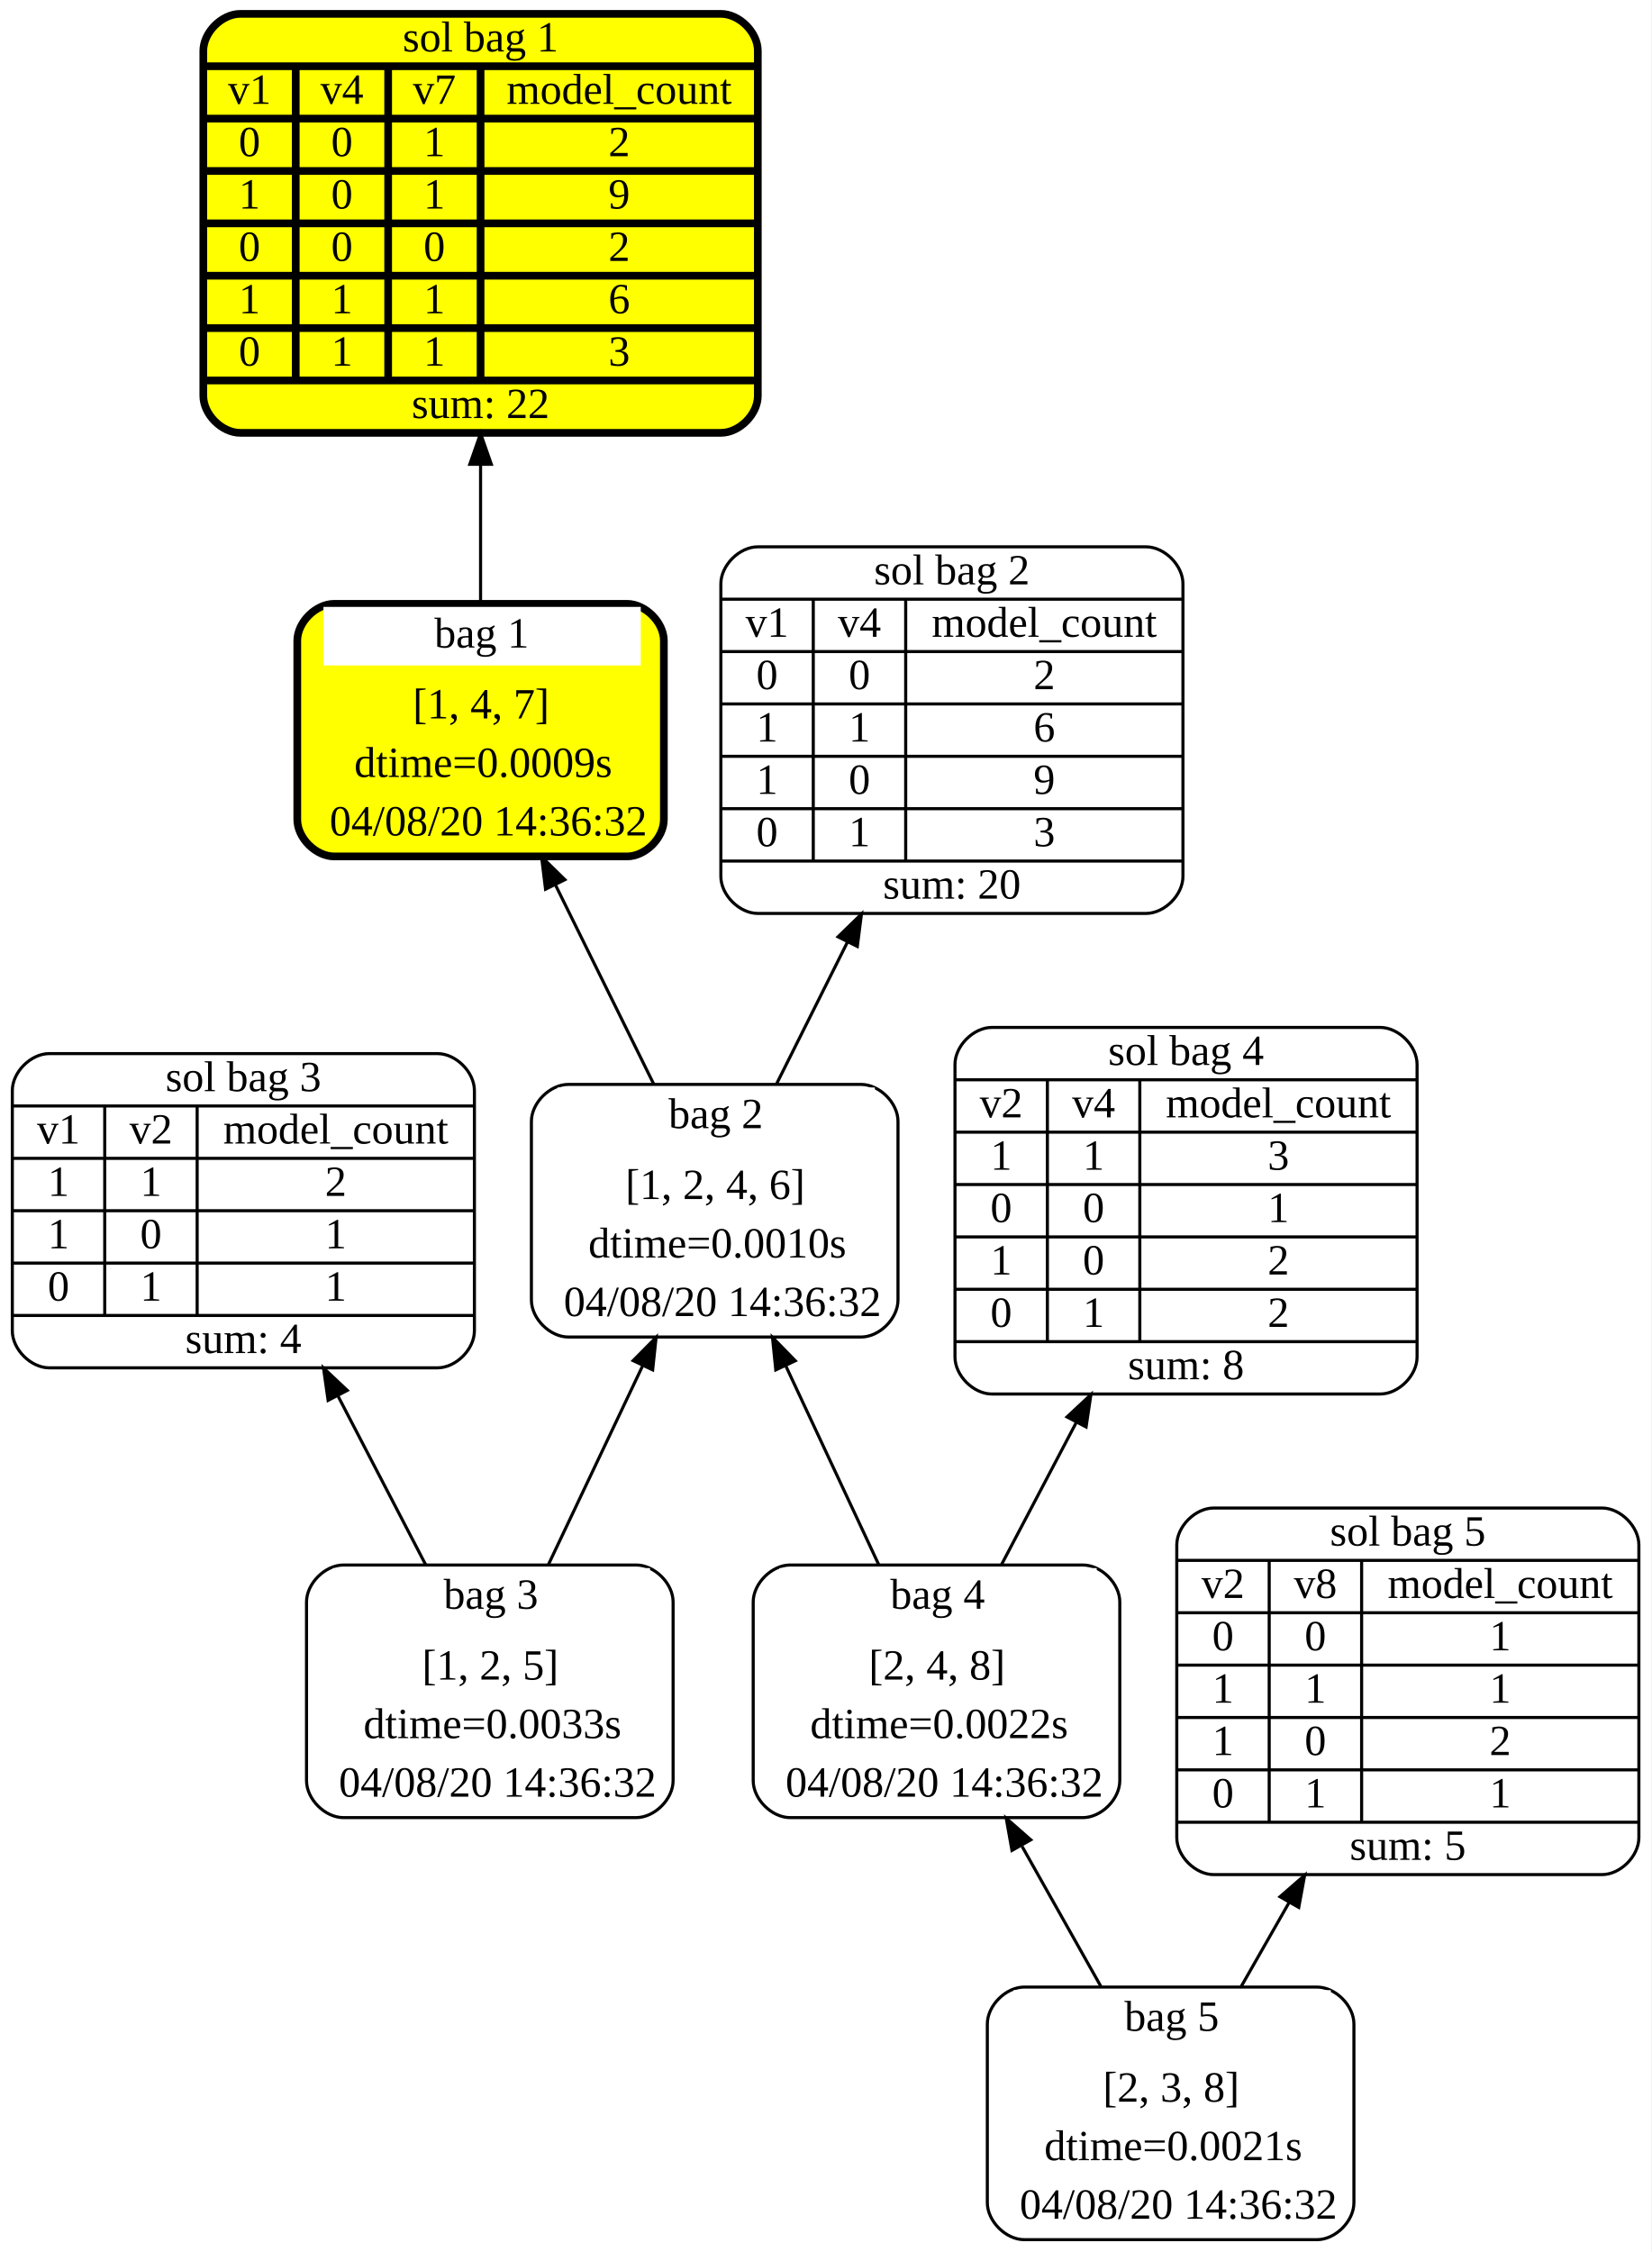
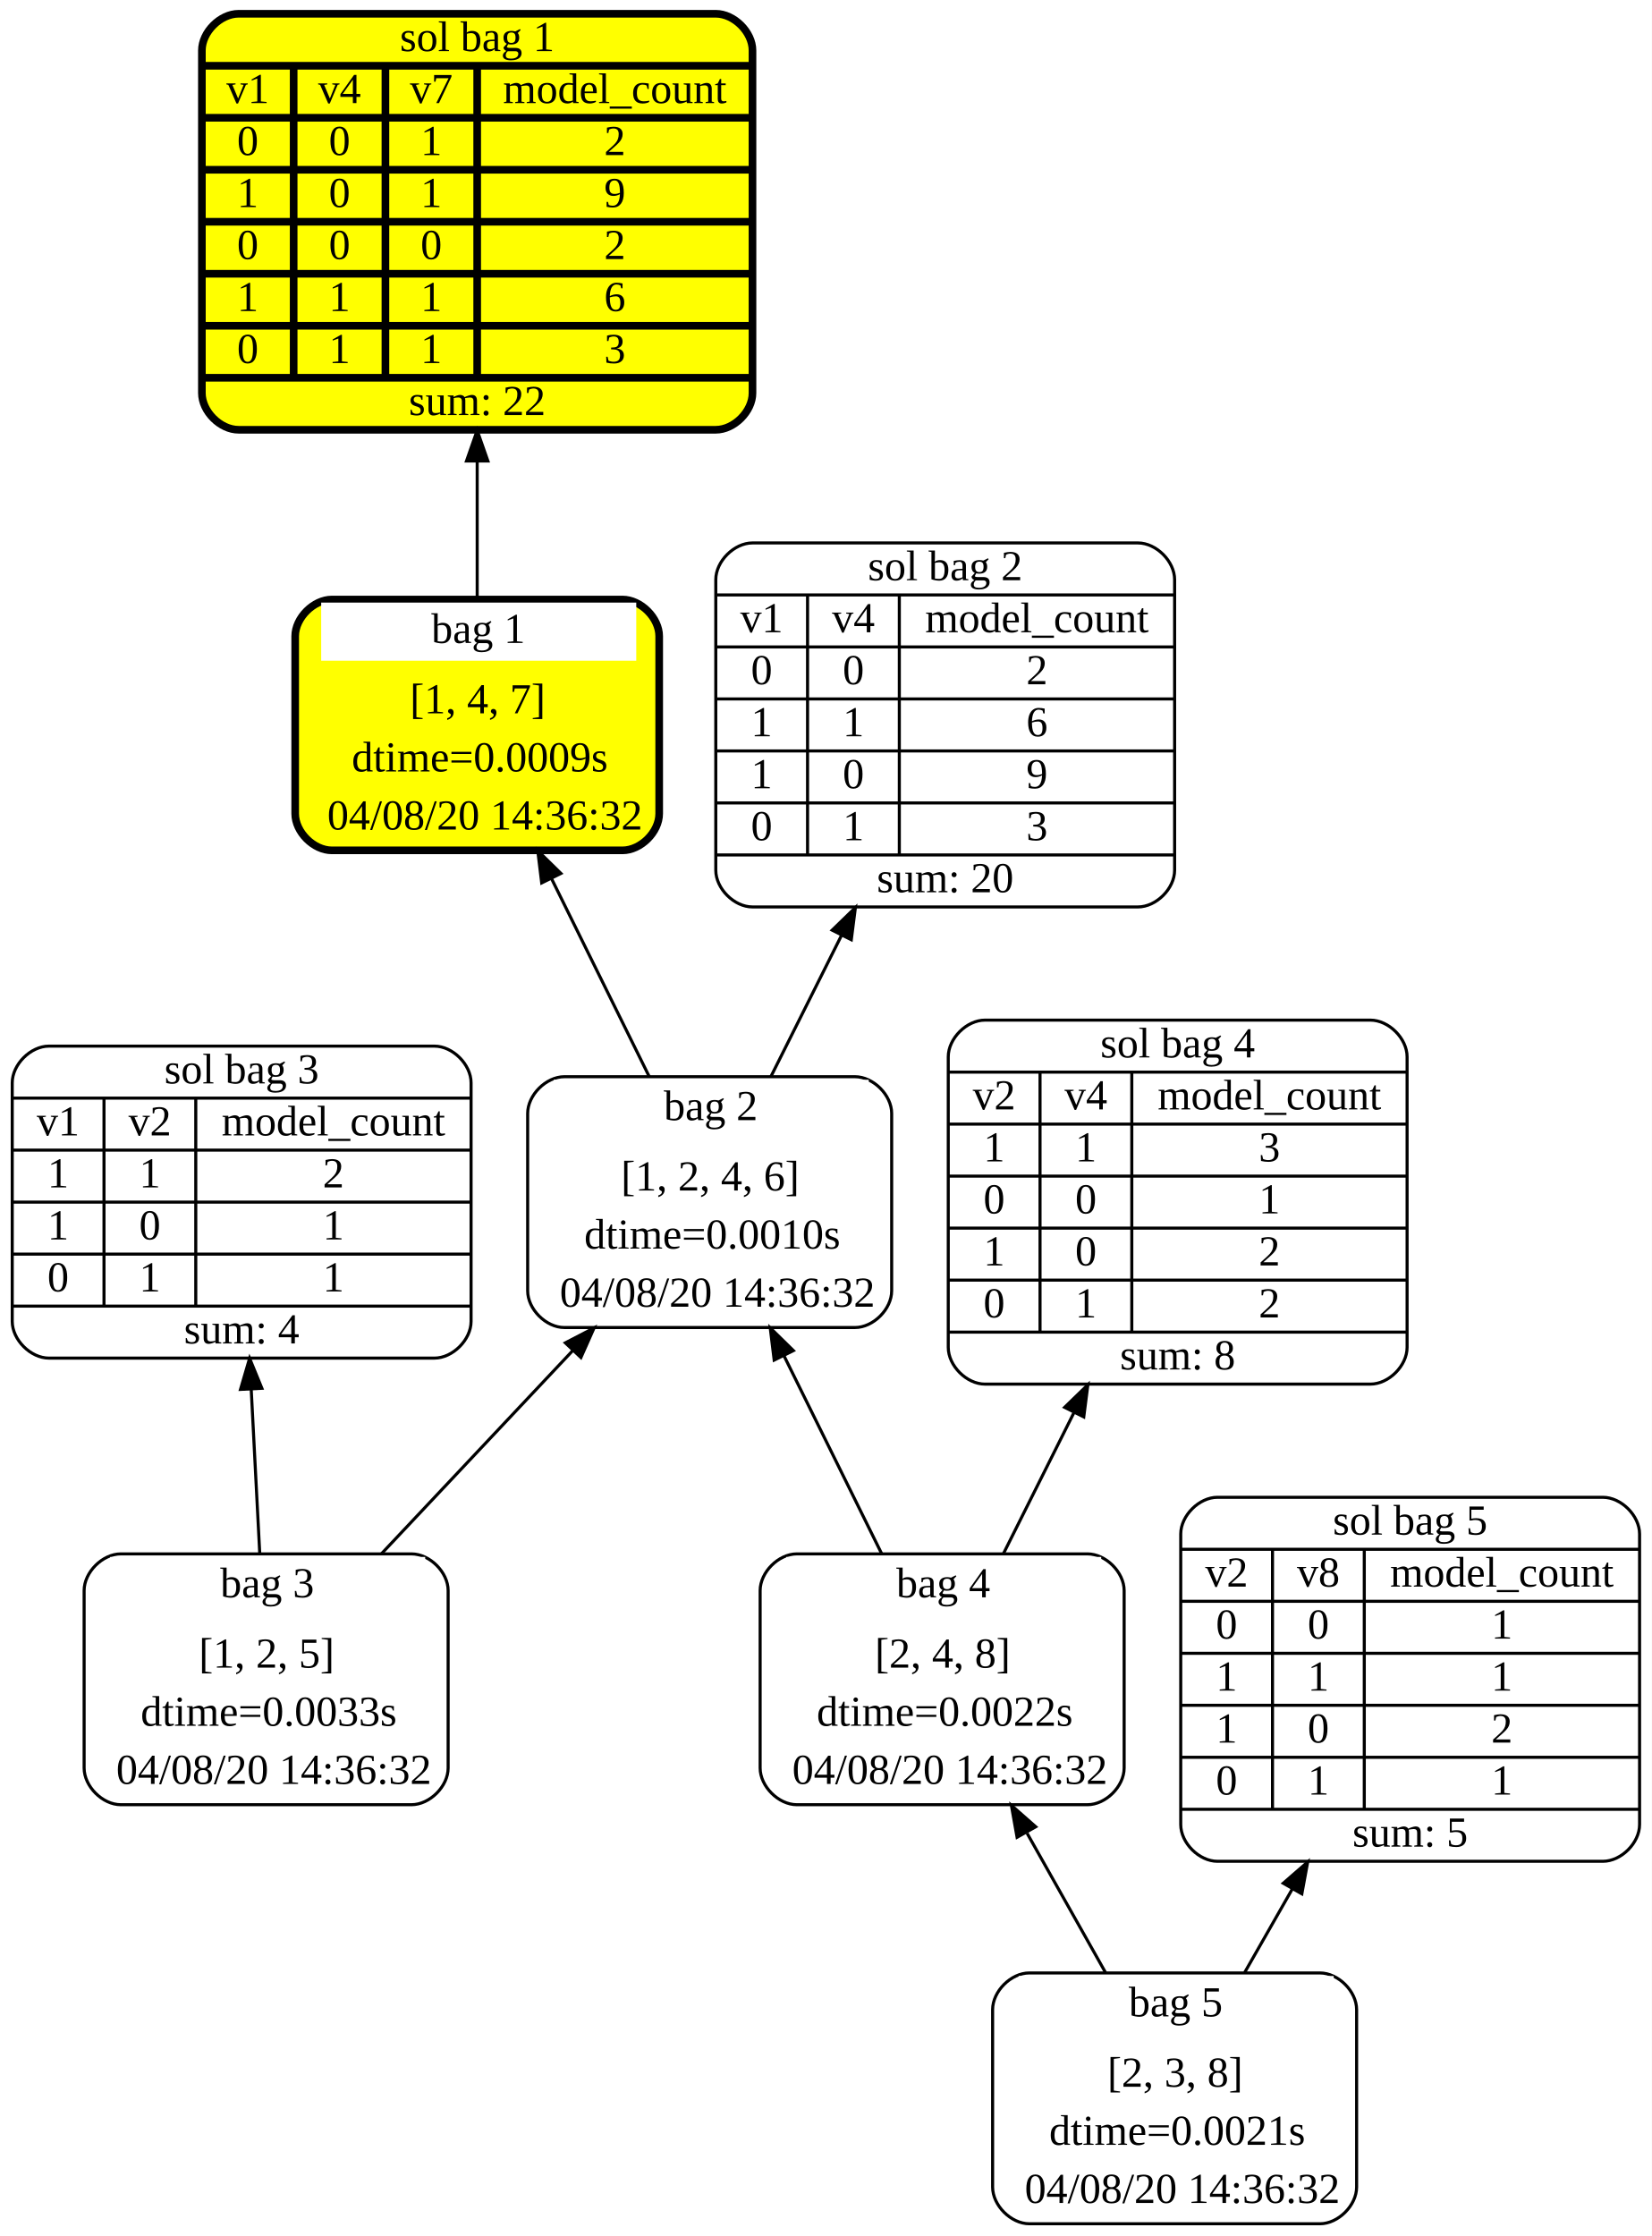
- <svg xmlns="http://www.w3.org/2000/svg" width="536pt" height="731pt" viewBox="0.00 0.00 536.00 731.00">
+ <svg xmlns="http://www.w3.org/2000/svg" width="540pt" height="731pt" viewBox="0.00 0.00 540.00 731.00">
  <g id="graph0" class="graph" transform="scale(1 1) rotate(0) translate(4 727)">
-     <polygon fill="white" stroke="transparent" points="-4,4 -4,-727 532,-727 532,4 -4,4" />
+     <polygon fill="white" stroke="none" points="-4,4 -4,-727 536,-727 536,4 -4,4" />
    <g id="node1" class="node">
      <path fill="yellow" stroke="black" stroke-width="2.5" d="M199.5,-531C199.5,-531 104.5,-531 104.5,-531 98.5,-531 92.5,-525 92.5,-519 92.5,-519 92.5,-461 92.5,-461 92.5,-455 98.5,-449 104.5,-449 104.5,-449 199.5,-449 199.5,-449 205.5,-449 211.5,-455 211.5,-461 211.5,-461 211.5,-519 211.5,-519 211.5,-525 205.5,-531 199.5,-531" />
-       <polygon fill="white" stroke="transparent" points="101,-511 101,-530 204,-530 204,-511 101,-511" />
+       <polygon fill="white" stroke="none" points="101,-511 101,-530 204,-530 204,-511 101,-511" />
      <text text-anchor="start" x="137" y="-516.8" font-family="Times New Roman,serif" font-size="14.00">bag 1</text>
      <text text-anchor="start" x="130" y="-493.8" font-family="Times New Roman,serif" font-size="14.00">[1, 4, 7]</text>
      <text text-anchor="start" x="111" y="-474.8" font-family="Times New Roman,serif" font-size="14.00">dtime=0.0009s</text>
      <text text-anchor="start" x="103" y="-455.8" font-family="Times New Roman,serif" font-size="14.00">04/08/20 14:36:32</text>
    </g>
    <g id="node10" class="node">
      <path fill="yellow" stroke="black" stroke-width="2.5" d="M74,-586.5C74,-586.5 230,-586.5 230,-586.5 236,-586.5 242,-592.5 242,-598.5 242,-598.5 242,-710.5 242,-710.5 242,-716.5 236,-722.5 230,-722.5 230,-722.5 74,-722.5 74,-722.5 68,-722.5 62,-716.5 62,-710.5 62,-710.5 62,-598.5 62,-598.5 62,-592.5 68,-586.5 74,-586.5" />
      <text text-anchor="middle" x="152" y="-710.3" font-family="Times New Roman,serif" font-size="14.00">sol bag 1</text>
      <polyline fill="none" stroke="black" stroke-width="2.5" points="62,-705.5 242,-705.5 " />
      <text text-anchor="middle" x="77" y="-693.3" font-family="Times New Roman,serif" font-size="14.00">v1</text>
      <polyline fill="none" stroke="black" stroke-width="2.5" points="62,-688.5 92,-688.5 " />
      <text text-anchor="middle" x="77" y="-676.3" font-family="Times New Roman,serif" font-size="14.00">0</text>
      <polyline fill="none" stroke="black" stroke-width="2.5" points="62,-671.5 92,-671.5 " />
      <text text-anchor="middle" x="77" y="-659.3" font-family="Times New Roman,serif" font-size="14.00">1</text>
      <polyline fill="none" stroke="black" stroke-width="2.5" points="62,-654.5 92,-654.5 " />
      <text text-anchor="middle" x="77" y="-642.3" font-family="Times New Roman,serif" font-size="14.00">0</text>
      <polyline fill="none" stroke="black" stroke-width="2.5" points="62,-637.5 92,-637.5 " />
      <text text-anchor="middle" x="77" y="-625.3" font-family="Times New Roman,serif" font-size="14.00">1</text>
      <polyline fill="none" stroke="black" stroke-width="2.5" points="62,-620.5 92,-620.5 " />
      <text text-anchor="middle" x="77" y="-608.3" font-family="Times New Roman,serif" font-size="14.00">0</text>
      <polyline fill="none" stroke="black" stroke-width="2.5" points="92,-603.5 92,-705.5 " />
      <text text-anchor="middle" x="107" y="-693.3" font-family="Times New Roman,serif" font-size="14.00">v4</text>
      <polyline fill="none" stroke="black" stroke-width="2.5" points="92,-688.5 122,-688.5 " />
      <text text-anchor="middle" x="107" y="-676.3" font-family="Times New Roman,serif" font-size="14.00">0</text>
      <polyline fill="none" stroke="black" stroke-width="2.5" points="92,-671.5 122,-671.5 " />
      <text text-anchor="middle" x="107" y="-659.3" font-family="Times New Roman,serif" font-size="14.00">0</text>
      <polyline fill="none" stroke="black" stroke-width="2.5" points="92,-654.5 122,-654.5 " />
      <text text-anchor="middle" x="107" y="-642.3" font-family="Times New Roman,serif" font-size="14.00">0</text>
      <polyline fill="none" stroke="black" stroke-width="2.5" points="92,-637.5 122,-637.5 " />
      <text text-anchor="middle" x="107" y="-625.3" font-family="Times New Roman,serif" font-size="14.00">1</text>
      <polyline fill="none" stroke="black" stroke-width="2.5" points="92,-620.5 122,-620.5 " />
      <text text-anchor="middle" x="107" y="-608.3" font-family="Times New Roman,serif" font-size="14.00">1</text>
      <polyline fill="none" stroke="black" stroke-width="2.5" points="122,-603.5 122,-705.5 " />
      <text text-anchor="middle" x="137" y="-693.3" font-family="Times New Roman,serif" font-size="14.00">v7</text>
      <polyline fill="none" stroke="black" stroke-width="2.5" points="122,-688.5 152,-688.5 " />
      <text text-anchor="middle" x="137" y="-676.3" font-family="Times New Roman,serif" font-size="14.00">1</text>
      <polyline fill="none" stroke="black" stroke-width="2.5" points="122,-671.5 152,-671.5 " />
      <text text-anchor="middle" x="137" y="-659.3" font-family="Times New Roman,serif" font-size="14.00">1</text>
      <polyline fill="none" stroke="black" stroke-width="2.5" points="122,-654.5 152,-654.5 " />
      <text text-anchor="middle" x="137" y="-642.3" font-family="Times New Roman,serif" font-size="14.00">0</text>
      <polyline fill="none" stroke="black" stroke-width="2.5" points="122,-637.5 152,-637.5 " />
      <text text-anchor="middle" x="137" y="-625.3" font-family="Times New Roman,serif" font-size="14.00">1</text>
      <polyline fill="none" stroke="black" stroke-width="2.5" points="122,-620.5 152,-620.5 " />
      <text text-anchor="middle" x="137" y="-608.3" font-family="Times New Roman,serif" font-size="14.00">1</text>
      <polyline fill="none" stroke="black" stroke-width="2.5" points="152,-603.5 152,-705.5 " />
      <text text-anchor="middle" x="197" y="-693.3" font-family="Times New Roman,serif" font-size="14.00">model_count</text>
      <polyline fill="none" stroke="black" stroke-width="2.5" points="152,-688.5 242,-688.5 " />
      <text text-anchor="middle" x="197" y="-676.3" font-family="Times New Roman,serif" font-size="14.00">2</text>
      <polyline fill="none" stroke="black" stroke-width="2.5" points="152,-671.5 242,-671.5 " />
      <text text-anchor="middle" x="197" y="-659.3" font-family="Times New Roman,serif" font-size="14.00">9</text>
      <polyline fill="none" stroke="black" stroke-width="2.5" points="152,-654.5 242,-654.5 " />
      <text text-anchor="middle" x="197" y="-642.3" font-family="Times New Roman,serif" font-size="14.00">2</text>
      <polyline fill="none" stroke="black" stroke-width="2.5" points="152,-637.5 242,-637.5 " />
      <text text-anchor="middle" x="197" y="-625.3" font-family="Times New Roman,serif" font-size="14.00">6</text>
      <polyline fill="none" stroke="black" stroke-width="2.5" points="152,-620.5 242,-620.5 " />
      <text text-anchor="middle" x="197" y="-608.3" font-family="Times New Roman,serif" font-size="14.00">3</text>
      <polyline fill="none" stroke="black" stroke-width="2.5" points="62,-603.5 242,-603.5 " />
      <text text-anchor="middle" x="152" y="-591.3" font-family="Times New Roman,serif" font-size="14.00">sum: 22</text>
    </g>
    <g id="edge9" class="edge">
-       <path fill="none" stroke="black" d="M152,-531.17C152,-544.81 152,-560.56 152,-576.11" />
-       <polygon fill="black" stroke="black" points="148.5,-576.29 152,-586.29 155.5,-576.29 148.5,-576.29" />
+       <path fill="none" stroke="black" d="M152,-531.169C152,-544.815 152,-560.559 152,-576.115" />
+       <polygon fill="black" stroke="black" points="148.5,-576.285 152,-586.285 155.5,-576.285 148.5,-576.285" />
    </g>
    <g id="node2" class="node">
      <path fill="white" stroke="black" d="M275.5,-375C275.5,-375 180.5,-375 180.5,-375 174.5,-375 168.5,-369 168.5,-363 168.5,-363 168.5,-305 168.5,-305 168.5,-299 174.5,-293 180.5,-293 180.5,-293 275.5,-293 275.5,-293 281.5,-293 287.5,-299 287.5,-305 287.5,-305 287.5,-363 287.5,-363 287.5,-369 281.5,-375 275.5,-375" />
-       <polygon fill="white" stroke="transparent" points="177,-355 177,-374 280,-374 280,-355 177,-355" />
+       <polygon fill="white" stroke="none" points="177,-355 177,-374 280,-374 280,-355 177,-355" />
      <text text-anchor="start" x="213" y="-360.8" font-family="Times New Roman,serif" font-size="14.00">bag 2</text>
      <text text-anchor="start" x="199" y="-337.8" font-family="Times New Roman,serif" font-size="14.00">[1, 2, 4, 6]</text>
      <text text-anchor="start" x="187" y="-318.8" font-family="Times New Roman,serif" font-size="14.00">dtime=0.0010s</text>
      <text text-anchor="start" x="179" y="-299.8" font-family="Times New Roman,serif" font-size="14.00">04/08/20 14:36:32</text>
    </g>
    <g id="edge1" class="edge">
-       <path fill="none" stroke="black" d="M208.23,-375.06C198.46,-394.86 186.58,-418.92 176.27,-439.83" />
-       <polygon fill="black" stroke="black" points="173.09,-438.36 171.8,-448.87 179.37,-441.46 173.09,-438.36" />
+       <path fill="none" stroke="black" d="M208.23,-375.06C198.461,-394.856 186.584,-418.921 176.268,-439.825" />
+       <polygon fill="black" stroke="black" points="173.09,-438.357 171.803,-448.874 179.367,-441.455 173.09,-438.357" />
    </g>
    <g id="node9" class="node">
      <path fill="white" stroke="black" d="M242,-430.5C242,-430.5 368,-430.5 368,-430.5 374,-430.5 380,-436.5 380,-442.5 380,-442.5 380,-537.5 380,-537.5 380,-543.5 374,-549.5 368,-549.5 368,-549.5 242,-549.5 242,-549.5 236,-549.5 230,-543.5 230,-537.5 230,-537.5 230,-442.5 230,-442.5 230,-436.5 236,-430.5 242,-430.5" />
      <text text-anchor="middle" x="305" y="-537.3" font-family="Times New Roman,serif" font-size="14.00">sol bag 2</text>
      <polyline fill="none" stroke="black" points="230,-532.5 380,-532.5 " />
      <text text-anchor="middle" x="245" y="-520.3" font-family="Times New Roman,serif" font-size="14.00">v1</text>
      <polyline fill="none" stroke="black" points="230,-515.5 260,-515.5 " />
      <text text-anchor="middle" x="245" y="-503.3" font-family="Times New Roman,serif" font-size="14.00">0</text>
      <polyline fill="none" stroke="black" points="230,-498.5 260,-498.5 " />
      <text text-anchor="middle" x="245" y="-486.3" font-family="Times New Roman,serif" font-size="14.00">1</text>
      <polyline fill="none" stroke="black" points="230,-481.5 260,-481.5 " />
      <text text-anchor="middle" x="245" y="-469.3" font-family="Times New Roman,serif" font-size="14.00">1</text>
      <polyline fill="none" stroke="black" points="230,-464.5 260,-464.5 " />
      <text text-anchor="middle" x="245" y="-452.3" font-family="Times New Roman,serif" font-size="14.00">0</text>
      <polyline fill="none" stroke="black" points="260,-447.5 260,-532.5 " />
      <text text-anchor="middle" x="275" y="-520.3" font-family="Times New Roman,serif" font-size="14.00">v4</text>
      <polyline fill="none" stroke="black" points="260,-515.5 290,-515.5 " />
      <text text-anchor="middle" x="275" y="-503.3" font-family="Times New Roman,serif" font-size="14.00">0</text>
      <polyline fill="none" stroke="black" points="260,-498.5 290,-498.5 " />
      <text text-anchor="middle" x="275" y="-486.3" font-family="Times New Roman,serif" font-size="14.00">1</text>
      <polyline fill="none" stroke="black" points="260,-481.5 290,-481.5 " />
      <text text-anchor="middle" x="275" y="-469.3" font-family="Times New Roman,serif" font-size="14.00">0</text>
      <polyline fill="none" stroke="black" points="260,-464.5 290,-464.5 " />
      <text text-anchor="middle" x="275" y="-452.3" font-family="Times New Roman,serif" font-size="14.00">1</text>
      <polyline fill="none" stroke="black" points="290,-447.5 290,-532.5 " />
      <text text-anchor="middle" x="335" y="-520.3" font-family="Times New Roman,serif" font-size="14.00">model_count</text>
      <polyline fill="none" stroke="black" points="290,-515.5 380,-515.5 " />
      <text text-anchor="middle" x="335" y="-503.3" font-family="Times New Roman,serif" font-size="14.00">2</text>
      <polyline fill="none" stroke="black" points="290,-498.5 380,-498.5 " />
      <text text-anchor="middle" x="335" y="-486.3" font-family="Times New Roman,serif" font-size="14.00">6</text>
      <polyline fill="none" stroke="black" points="290,-481.5 380,-481.5 " />
      <text text-anchor="middle" x="335" y="-469.3" font-family="Times New Roman,serif" font-size="14.00">9</text>
      <polyline fill="none" stroke="black" points="290,-464.5 380,-464.5 " />
      <text text-anchor="middle" x="335" y="-452.3" font-family="Times New Roman,serif" font-size="14.00">3</text>
      <polyline fill="none" stroke="black" points="230,-447.5 380,-447.5 " />
      <text text-anchor="middle" x="305" y="-435.3" font-family="Times New Roman,serif" font-size="14.00">sum: 20</text>
    </g>
    <g id="edge8" class="edge">
-       <path fill="none" stroke="black" d="M248.03,-375.06C255.07,-389.14 263.19,-405.38 271.05,-421.11" />
-       <polygon fill="black" stroke="black" points="268.04,-422.91 275.64,-430.29 274.3,-419.78 268.04,-422.91" />
+       <path fill="none" stroke="black" d="M248.03,-375.06C255.07,-389.14 263.19,-405.38 271.053,-421.106" />
+       <polygon fill="black" stroke="black" points="268.04,-422.907 275.643,-430.286 274.301,-419.776 268.04,-422.907" />
    </g>
    <g id="node3" class="node">
-       <path fill="white" stroke="black" d="M202.5,-219C202.5,-219 107.5,-219 107.5,-219 101.5,-219 95.5,-213 95.5,-207 95.5,-207 95.5,-149 95.5,-149 95.5,-143 101.5,-137 107.5,-137 107.5,-137 202.5,-137 202.5,-137 208.5,-137 214.5,-143 214.5,-149 214.5,-149 214.5,-207 214.5,-207 214.5,-213 208.5,-219 202.5,-219" />
-       <polygon fill="white" stroke="transparent" points="104,-199 104,-218 207,-218 207,-199 104,-199" />
-       <text text-anchor="start" x="140" y="-204.8" font-family="Times New Roman,serif" font-size="14.00">bag 3</text>
-       <text text-anchor="start" x="133" y="-181.8" font-family="Times New Roman,serif" font-size="14.00">[1, 2, 5]</text>
-       <text text-anchor="start" x="114" y="-162.8" font-family="Times New Roman,serif" font-size="14.00">dtime=0.0033s</text>
-       <text text-anchor="start" x="106" y="-143.8" font-family="Times New Roman,serif" font-size="14.00">04/08/20 14:36:32</text>
+       <path fill="white" stroke="black" d="M130.5,-219C130.5,-219 35.5,-219 35.5,-219 29.5,-219 23.5,-213 23.5,-207 23.5,-207 23.5,-149 23.5,-149 23.5,-143 29.5,-137 35.5,-137 35.5,-137 130.5,-137 130.5,-137 136.5,-137 142.5,-143 142.5,-149 142.5,-149 142.5,-207 142.5,-207 142.5,-213 136.5,-219 130.5,-219" />
+       <polygon fill="white" stroke="none" points="32,-199 32,-218 135,-218 135,-199 32,-199" />
+       <text text-anchor="start" x="68" y="-204.8" font-family="Times New Roman,serif" font-size="14.00">bag 3</text>
+       <text text-anchor="start" x="61" y="-181.8" font-family="Times New Roman,serif" font-size="14.00">[1, 2, 5]</text>
+       <text text-anchor="start" x="42" y="-162.8" font-family="Times New Roman,serif" font-size="14.00">dtime=0.0033s</text>
+       <text text-anchor="start" x="34" y="-143.8" font-family="Times New Roman,serif" font-size="14.00">04/08/20 14:36:32</text>
    </g>
    <g id="edge2" class="edge">
-       <path fill="none" stroke="black" d="M173.99,-219.06C183.37,-238.86 194.78,-262.92 204.69,-283.83" />
-       <polygon fill="black" stroke="black" points="201.53,-285.34 208.98,-292.87 207.86,-282.34 201.53,-285.34" />
+       <path fill="none" stroke="black" d="M120.719,-219.06C139.859,-239.388 163.239,-264.219 183.281,-285.505" />
+       <polygon fill="black" stroke="black" points="180.815,-287.992 190.219,-292.874 185.912,-283.194 180.815,-287.992" />
    </g>
    <g id="node6" class="node">
      <path fill="white" stroke="black" d="M12,-283C12,-283 138,-283 138,-283 144,-283 150,-289 150,-295 150,-295 150,-373 150,-373 150,-379 144,-385 138,-385 138,-385 12,-385 12,-385 6,-385 0,-379 0,-373 0,-373 0,-295 0,-295 0,-289 6,-283 12,-283" />
      <text text-anchor="middle" x="75" y="-372.8" font-family="Times New Roman,serif" font-size="14.00">sol bag 3</text>
      <polyline fill="none" stroke="black" points="0,-368 150,-368 " />
      <text text-anchor="middle" x="15" y="-355.8" font-family="Times New Roman,serif" font-size="14.00">v1</text>
      <polyline fill="none" stroke="black" points="0,-351 30,-351 " />
      <text text-anchor="middle" x="15" y="-338.8" font-family="Times New Roman,serif" font-size="14.00">1</text>
      <polyline fill="none" stroke="black" points="0,-334 30,-334 " />
      <text text-anchor="middle" x="15" y="-321.8" font-family="Times New Roman,serif" font-size="14.00">1</text>
      <polyline fill="none" stroke="black" points="0,-317 30,-317 " />
      <text text-anchor="middle" x="15" y="-304.8" font-family="Times New Roman,serif" font-size="14.00">0</text>
      <polyline fill="none" stroke="black" points="30,-300 30,-368 " />
      <text text-anchor="middle" x="45" y="-355.8" font-family="Times New Roman,serif" font-size="14.00">v2</text>
      <polyline fill="none" stroke="black" points="30,-351 60,-351 " />
      <text text-anchor="middle" x="45" y="-338.8" font-family="Times New Roman,serif" font-size="14.00">1</text>
      <polyline fill="none" stroke="black" points="30,-334 60,-334 " />
      <text text-anchor="middle" x="45" y="-321.8" font-family="Times New Roman,serif" font-size="14.00">0</text>
      <polyline fill="none" stroke="black" points="30,-317 60,-317 " />
      <text text-anchor="middle" x="45" y="-304.8" font-family="Times New Roman,serif" font-size="14.00">1</text>
      <polyline fill="none" stroke="black" points="60,-300 60,-368 " />
      <text text-anchor="middle" x="105" y="-355.8" font-family="Times New Roman,serif" font-size="14.00">model_count</text>
      <polyline fill="none" stroke="black" points="60,-351 150,-351 " />
      <text text-anchor="middle" x="105" y="-338.8" font-family="Times New Roman,serif" font-size="14.00">2</text>
      <polyline fill="none" stroke="black" points="60,-334 150,-334 " />
      <text text-anchor="middle" x="105" y="-321.8" font-family="Times New Roman,serif" font-size="14.00">1</text>
      <polyline fill="none" stroke="black" points="60,-317 150,-317 " />
      <text text-anchor="middle" x="105" y="-304.8" font-family="Times New Roman,serif" font-size="14.00">1</text>
      <polyline fill="none" stroke="black" points="0,-300 150,-300 " />
      <text text-anchor="middle" x="75" y="-287.8" font-family="Times New Roman,serif" font-size="14.00">sum: 4</text>
    </g>
    <g id="edge5" class="edge">
-       <path fill="none" stroke="black" d="M134.19,-219.06C125.48,-235.83 115.17,-255.67 105.62,-274.05" />
-       <polygon fill="black" stroke="black" points="102.51,-272.45 101.01,-282.94 108.72,-275.68 102.51,-272.45" />
+       <path fill="none" stroke="black" d="M80.919,-219.06C80.067,-235.451 79.064,-254.77 78.127,-272.797" />
+       <polygon fill="black" stroke="black" points="74.624,-272.772 77.6,-282.94 81.615,-273.135 74.624,-272.772" />
    </g>
    <g id="node4" class="node">
-       <path fill="white" stroke="black" d="M347.5,-219C347.5,-219 252.5,-219 252.5,-219 246.5,-219 240.5,-213 240.5,-207 240.5,-207 240.5,-149 240.5,-149 240.5,-143 246.5,-137 252.5,-137 252.5,-137 347.5,-137 347.5,-137 353.5,-137 359.5,-143 359.5,-149 359.5,-149 359.5,-207 359.5,-207 359.5,-213 353.5,-219 347.5,-219" />
-       <polygon fill="white" stroke="transparent" points="249,-199 249,-218 352,-218 352,-199 249,-199" />
-       <text text-anchor="start" x="285" y="-204.8" font-family="Times New Roman,serif" font-size="14.00">bag 4</text>
-       <text text-anchor="start" x="278" y="-181.8" font-family="Times New Roman,serif" font-size="14.00">[2, 4, 8]</text>
-       <text text-anchor="start" x="259" y="-162.8" font-family="Times New Roman,serif" font-size="14.00">dtime=0.0022s</text>
-       <text text-anchor="start" x="251" y="-143.8" font-family="Times New Roman,serif" font-size="14.00">04/08/20 14:36:32</text>
+       <path fill="white" stroke="black" d="M351.5,-219C351.5,-219 256.5,-219 256.5,-219 250.5,-219 244.5,-213 244.5,-207 244.5,-207 244.5,-149 244.5,-149 244.5,-143 250.5,-137 256.5,-137 256.5,-137 351.5,-137 351.5,-137 357.5,-137 363.5,-143 363.5,-149 363.5,-149 363.5,-207 363.5,-207 363.5,-213 357.5,-219 351.5,-219" />
+       <polygon fill="white" stroke="none" points="253,-199 253,-218 356,-218 356,-199 253,-199" />
+       <text text-anchor="start" x="289" y="-204.8" font-family="Times New Roman,serif" font-size="14.00">bag 4</text>
+       <text text-anchor="start" x="282" y="-181.8" font-family="Times New Roman,serif" font-size="14.00">[2, 4, 8]</text>
+       <text text-anchor="start" x="263" y="-162.8" font-family="Times New Roman,serif" font-size="14.00">dtime=0.0022s</text>
+       <text text-anchor="start" x="255" y="-143.8" font-family="Times New Roman,serif" font-size="14.00">04/08/20 14:36:32</text>
    </g>
    <g id="edge3" class="edge">
-       <path fill="none" stroke="black" d="M281.27,-219.06C272.06,-238.77 260.87,-262.71 251.12,-283.54" />
-       <polygon fill="black" stroke="black" points="247.83,-282.33 246.76,-292.87 254.17,-285.3 247.83,-282.33" />
+       <path fill="none" stroke="black" d="M284.23,-219.06C274.461,-238.856 262.584,-262.921 252.268,-283.825" />
+       <polygon fill="black" stroke="black" points="249.09,-282.357 247.803,-292.874 255.367,-285.455 249.09,-282.357" />
    </g>
    <g id="node8" class="node">
      <path fill="white" stroke="black" d="M318,-274.5C318,-274.5 444,-274.5 444,-274.5 450,-274.5 456,-280.5 456,-286.5 456,-286.5 456,-381.5 456,-381.5 456,-387.5 450,-393.5 444,-393.5 444,-393.5 318,-393.5 318,-393.5 312,-393.5 306,-387.5 306,-381.5 306,-381.5 306,-286.5 306,-286.5 306,-280.5 312,-274.5 318,-274.5" />
      <text text-anchor="middle" x="381" y="-381.3" font-family="Times New Roman,serif" font-size="14.00">sol bag 4</text>
      <polyline fill="none" stroke="black" points="306,-376.5 456,-376.5 " />
      <text text-anchor="middle" x="321" y="-364.3" font-family="Times New Roman,serif" font-size="14.00">v2</text>
      <polyline fill="none" stroke="black" points="306,-359.5 336,-359.5 " />
      <text text-anchor="middle" x="321" y="-347.3" font-family="Times New Roman,serif" font-size="14.00">1</text>
      <polyline fill="none" stroke="black" points="306,-342.5 336,-342.5 " />
      <text text-anchor="middle" x="321" y="-330.3" font-family="Times New Roman,serif" font-size="14.00">0</text>
      <polyline fill="none" stroke="black" points="306,-325.5 336,-325.5 " />
      <text text-anchor="middle" x="321" y="-313.3" font-family="Times New Roman,serif" font-size="14.00">1</text>
      <polyline fill="none" stroke="black" points="306,-308.5 336,-308.5 " />
      <text text-anchor="middle" x="321" y="-296.3" font-family="Times New Roman,serif" font-size="14.00">0</text>
      <polyline fill="none" stroke="black" points="336,-291.5 336,-376.5 " />
      <text text-anchor="middle" x="351" y="-364.3" font-family="Times New Roman,serif" font-size="14.00">v4</text>
      <polyline fill="none" stroke="black" points="336,-359.5 366,-359.5 " />
      <text text-anchor="middle" x="351" y="-347.3" font-family="Times New Roman,serif" font-size="14.00">1</text>
      <polyline fill="none" stroke="black" points="336,-342.5 366,-342.5 " />
      <text text-anchor="middle" x="351" y="-330.3" font-family="Times New Roman,serif" font-size="14.00">0</text>
      <polyline fill="none" stroke="black" points="336,-325.5 366,-325.5 " />
      <text text-anchor="middle" x="351" y="-313.3" font-family="Times New Roman,serif" font-size="14.00">0</text>
      <polyline fill="none" stroke="black" points="336,-308.5 366,-308.5 " />
      <text text-anchor="middle" x="351" y="-296.3" font-family="Times New Roman,serif" font-size="14.00">1</text>
      <polyline fill="none" stroke="black" points="366,-291.5 366,-376.5 " />
      <text text-anchor="middle" x="411" y="-364.3" font-family="Times New Roman,serif" font-size="14.00">model_count</text>
      <polyline fill="none" stroke="black" points="366,-359.5 456,-359.5 " />
      <text text-anchor="middle" x="411" y="-347.3" font-family="Times New Roman,serif" font-size="14.00">3</text>
      <polyline fill="none" stroke="black" points="366,-342.5 456,-342.5 " />
      <text text-anchor="middle" x="411" y="-330.3" font-family="Times New Roman,serif" font-size="14.00">1</text>
      <polyline fill="none" stroke="black" points="366,-325.5 456,-325.5 " />
      <text text-anchor="middle" x="411" y="-313.3" font-family="Times New Roman,serif" font-size="14.00">2</text>
      <polyline fill="none" stroke="black" points="366,-308.5 456,-308.5 " />
      <text text-anchor="middle" x="411" y="-296.3" font-family="Times New Roman,serif" font-size="14.00">2</text>
      <polyline fill="none" stroke="black" points="306,-291.5 456,-291.5 " />
      <text text-anchor="middle" x="381" y="-279.3" font-family="Times New Roman,serif" font-size="14.00">sum: 8</text>
    </g>
    <g id="edge7" class="edge">
-       <path fill="none" stroke="black" d="M321.07,-219.06C328.48,-233.14 337.02,-249.38 345.29,-265.11" />
-       <polygon fill="black" stroke="black" points="342.37,-267.06 350.12,-274.29 348.56,-263.81 342.37,-267.06" />
+       <path fill="none" stroke="black" d="M324.03,-219.06C331.07,-233.14 339.19,-249.38 347.053,-265.106" />
+       <polygon fill="black" stroke="black" points="344.04,-266.907 351.643,-274.286 350.301,-263.776 344.04,-266.907" />
    </g>
    <g id="node5" class="node">
-       <path fill="white" stroke="black" d="M423.5,-82C423.5,-82 328.5,-82 328.5,-82 322.5,-82 316.5,-76 316.5,-70 316.5,-70 316.5,-12 316.5,-12 316.5,-6 322.5,0 328.5,0 328.5,0 423.5,0 423.5,0 429.5,0 435.5,-6 435.5,-12 435.5,-12 435.5,-70 435.5,-70 435.5,-76 429.5,-82 423.5,-82" />
-       <polygon fill="white" stroke="transparent" points="325,-62 325,-81 428,-81 428,-62 325,-62" />
-       <text text-anchor="start" x="361" y="-67.8" font-family="Times New Roman,serif" font-size="14.00">bag 5</text>
-       <text text-anchor="start" x="354" y="-44.8" font-family="Times New Roman,serif" font-size="14.00">[2, 3, 8]</text>
-       <text text-anchor="start" x="335" y="-25.8" font-family="Times New Roman,serif" font-size="14.00">dtime=0.0021s</text>
-       <text text-anchor="start" x="327" y="-6.8" font-family="Times New Roman,serif" font-size="14.00">04/08/20 14:36:32</text>
+       <path fill="white" stroke="black" d="M427.5,-82C427.5,-82 332.5,-82 332.5,-82 326.5,-82 320.5,-76 320.5,-70 320.5,-70 320.5,-12 320.5,-12 320.5,-6 326.5,-0 332.5,-0 332.5,-0 427.5,-0 427.5,-0 433.5,-0 439.5,-6 439.5,-12 439.5,-12 439.5,-70 439.5,-70 439.5,-76 433.5,-82 427.5,-82" />
+       <polygon fill="white" stroke="none" points="329,-62 329,-81 432,-81 432,-62 329,-62" />
+       <text text-anchor="start" x="365" y="-67.8" font-family="Times New Roman,serif" font-size="14.00">bag 5</text>
+       <text text-anchor="start" x="358" y="-44.8" font-family="Times New Roman,serif" font-size="14.00">[2, 3, 8]</text>
+       <text text-anchor="start" x="339" y="-25.8" font-family="Times New Roman,serif" font-size="14.00">dtime=0.0021s</text>
+       <text text-anchor="start" x="331" y="-6.8" font-family="Times New Roman,serif" font-size="14.00">04/08/20 14:36:32</text>
    </g>
    <g id="edge4" class="edge">
-       <path fill="none" stroke="black" d="M353.4,-82.14C345.36,-96.43 336.21,-112.69 327.78,-127.66" />
-       <polygon fill="black" stroke="black" points="324.5,-126.35 322.64,-136.78 330.6,-129.79 324.5,-126.35" />
+       <path fill="none" stroke="black" d="M357.403,-82.139C349.359,-96.428 340.206,-112.686 331.778,-127.657" />
+       <polygon fill="black" stroke="black" points="328.497,-126.352 326.641,-136.783 334.597,-129.786 328.497,-126.352" />
    </g>
    <g id="node7" class="node">
-       <path fill="white" stroke="black" d="M390,-118.5C390,-118.5 516,-118.5 516,-118.5 522,-118.5 528,-124.5 528,-130.5 528,-130.5 528,-225.5 528,-225.5 528,-231.5 522,-237.5 516,-237.5 516,-237.5 390,-237.5 390,-237.5 384,-237.5 378,-231.5 378,-225.5 378,-225.5 378,-130.5 378,-130.5 378,-124.5 384,-118.5 390,-118.5" />
-       <text text-anchor="middle" x="453" y="-225.3" font-family="Times New Roman,serif" font-size="14.00">sol bag 5</text>
-       <polyline fill="none" stroke="black" points="378,-220.5 528,-220.5 " />
-       <text text-anchor="middle" x="393" y="-208.3" font-family="Times New Roman,serif" font-size="14.00">v2</text>
-       <polyline fill="none" stroke="black" points="378,-203.5 408,-203.5 " />
-       <text text-anchor="middle" x="393" y="-191.3" font-family="Times New Roman,serif" font-size="14.00">0</text>
-       <polyline fill="none" stroke="black" points="378,-186.5 408,-186.5 " />
-       <text text-anchor="middle" x="393" y="-174.3" font-family="Times New Roman,serif" font-size="14.00">1</text>
-       <polyline fill="none" stroke="black" points="378,-169.5 408,-169.5 " />
-       <text text-anchor="middle" x="393" y="-157.3" font-family="Times New Roman,serif" font-size="14.00">1</text>
-       <polyline fill="none" stroke="black" points="378,-152.5 408,-152.5 " />
-       <text text-anchor="middle" x="393" y="-140.3" font-family="Times New Roman,serif" font-size="14.00">0</text>
-       <polyline fill="none" stroke="black" points="408,-135.5 408,-220.5 " />
-       <text text-anchor="middle" x="423" y="-208.3" font-family="Times New Roman,serif" font-size="14.00">v8</text>
-       <polyline fill="none" stroke="black" points="408,-203.5 438,-203.5 " />
-       <text text-anchor="middle" x="423" y="-191.3" font-family="Times New Roman,serif" font-size="14.00">0</text>
-       <polyline fill="none" stroke="black" points="408,-186.5 438,-186.5 " />
-       <text text-anchor="middle" x="423" y="-174.3" font-family="Times New Roman,serif" font-size="14.00">1</text>
-       <polyline fill="none" stroke="black" points="408,-169.5 438,-169.5 " />
-       <text text-anchor="middle" x="423" y="-157.3" font-family="Times New Roman,serif" font-size="14.00">0</text>
-       <polyline fill="none" stroke="black" points="408,-152.5 438,-152.5 " />
-       <text text-anchor="middle" x="423" y="-140.3" font-family="Times New Roman,serif" font-size="14.00">1</text>
-       <polyline fill="none" stroke="black" points="438,-135.5 438,-220.5 " />
-       <text text-anchor="middle" x="483" y="-208.3" font-family="Times New Roman,serif" font-size="14.00">model_count</text>
-       <polyline fill="none" stroke="black" points="438,-203.5 528,-203.5 " />
-       <text text-anchor="middle" x="483" y="-191.3" font-family="Times New Roman,serif" font-size="14.00">1</text>
-       <polyline fill="none" stroke="black" points="438,-186.5 528,-186.5 " />
-       <text text-anchor="middle" x="483" y="-174.3" font-family="Times New Roman,serif" font-size="14.00">1</text>
-       <polyline fill="none" stroke="black" points="438,-169.5 528,-169.5 " />
-       <text text-anchor="middle" x="483" y="-157.3" font-family="Times New Roman,serif" font-size="14.00">2</text>
-       <polyline fill="none" stroke="black" points="438,-152.5 528,-152.5 " />
-       <text text-anchor="middle" x="483" y="-140.3" font-family="Times New Roman,serif" font-size="14.00">1</text>
-       <polyline fill="none" stroke="black" points="378,-135.5 528,-135.5 " />
-       <text text-anchor="middle" x="453" y="-123.3" font-family="Times New Roman,serif" font-size="14.00">sum: 5</text>
+       <path fill="white" stroke="black" d="M394,-118.5C394,-118.5 520,-118.5 520,-118.5 526,-118.5 532,-124.5 532,-130.5 532,-130.5 532,-225.5 532,-225.5 532,-231.5 526,-237.5 520,-237.5 520,-237.5 394,-237.5 394,-237.5 388,-237.5 382,-231.5 382,-225.5 382,-225.5 382,-130.5 382,-130.5 382,-124.5 388,-118.5 394,-118.5" />
+       <text text-anchor="middle" x="457" y="-225.3" font-family="Times New Roman,serif" font-size="14.00">sol bag 5</text>
+       <polyline fill="none" stroke="black" points="382,-220.5 532,-220.5 " />
+       <text text-anchor="middle" x="397" y="-208.3" font-family="Times New Roman,serif" font-size="14.00">v2</text>
+       <polyline fill="none" stroke="black" points="382,-203.5 412,-203.5 " />
+       <text text-anchor="middle" x="397" y="-191.3" font-family="Times New Roman,serif" font-size="14.00">0</text>
+       <polyline fill="none" stroke="black" points="382,-186.5 412,-186.5 " />
+       <text text-anchor="middle" x="397" y="-174.3" font-family="Times New Roman,serif" font-size="14.00">1</text>
+       <polyline fill="none" stroke="black" points="382,-169.5 412,-169.5 " />
+       <text text-anchor="middle" x="397" y="-157.3" font-family="Times New Roman,serif" font-size="14.00">1</text>
+       <polyline fill="none" stroke="black" points="382,-152.5 412,-152.5 " />
+       <text text-anchor="middle" x="397" y="-140.3" font-family="Times New Roman,serif" font-size="14.00">0</text>
+       <polyline fill="none" stroke="black" points="412,-135.5 412,-220.5 " />
+       <text text-anchor="middle" x="427" y="-208.3" font-family="Times New Roman,serif" font-size="14.00">v8</text>
+       <polyline fill="none" stroke="black" points="412,-203.5 442,-203.5 " />
+       <text text-anchor="middle" x="427" y="-191.3" font-family="Times New Roman,serif" font-size="14.00">0</text>
+       <polyline fill="none" stroke="black" points="412,-186.5 442,-186.5 " />
+       <text text-anchor="middle" x="427" y="-174.3" font-family="Times New Roman,serif" font-size="14.00">1</text>
+       <polyline fill="none" stroke="black" points="412,-169.5 442,-169.5 " />
+       <text text-anchor="middle" x="427" y="-157.3" font-family="Times New Roman,serif" font-size="14.00">0</text>
+       <polyline fill="none" stroke="black" points="412,-152.5 442,-152.5 " />
+       <text text-anchor="middle" x="427" y="-140.3" font-family="Times New Roman,serif" font-size="14.00">1</text>
+       <polyline fill="none" stroke="black" points="442,-135.5 442,-220.5 " />
+       <text text-anchor="middle" x="487" y="-208.3" font-family="Times New Roman,serif" font-size="14.00">model_count</text>
+       <polyline fill="none" stroke="black" points="442,-203.5 532,-203.5 " />
+       <text text-anchor="middle" x="487" y="-191.3" font-family="Times New Roman,serif" font-size="14.00">1</text>
+       <polyline fill="none" stroke="black" points="442,-186.5 532,-186.5 " />
+       <text text-anchor="middle" x="487" y="-174.3" font-family="Times New Roman,serif" font-size="14.00">1</text>
+       <polyline fill="none" stroke="black" points="442,-169.5 532,-169.5 " />
+       <text text-anchor="middle" x="487" y="-157.3" font-family="Times New Roman,serif" font-size="14.00">2</text>
+       <polyline fill="none" stroke="black" points="442,-152.5 532,-152.5 " />
+       <text text-anchor="middle" x="487" y="-140.3" font-family="Times New Roman,serif" font-size="14.00">1</text>
+       <polyline fill="none" stroke="black" points="382,-135.5 532,-135.5 " />
+       <text text-anchor="middle" x="457" y="-123.3" font-family="Times New Roman,serif" font-size="14.00">sum: 5</text>
    </g>
    <g id="edge6" class="edge">
-       <path fill="none" stroke="black" d="M398.89,-82.14C403.8,-90.74 409.11,-100.05 414.42,-109.37" />
-       <polygon fill="black" stroke="black" points="411.51,-111.32 419.51,-118.28 417.59,-107.86 411.51,-111.32" />
+       <path fill="none" stroke="black" d="M402.894,-82.139C407.799,-90.738 413.11,-100.051 418.424,-109.367" />
+       <polygon fill="black" stroke="black" points="415.511,-111.324 423.506,-118.276 421.592,-107.856 415.511,-111.324" />
    </g>
  </g>
</svg>
